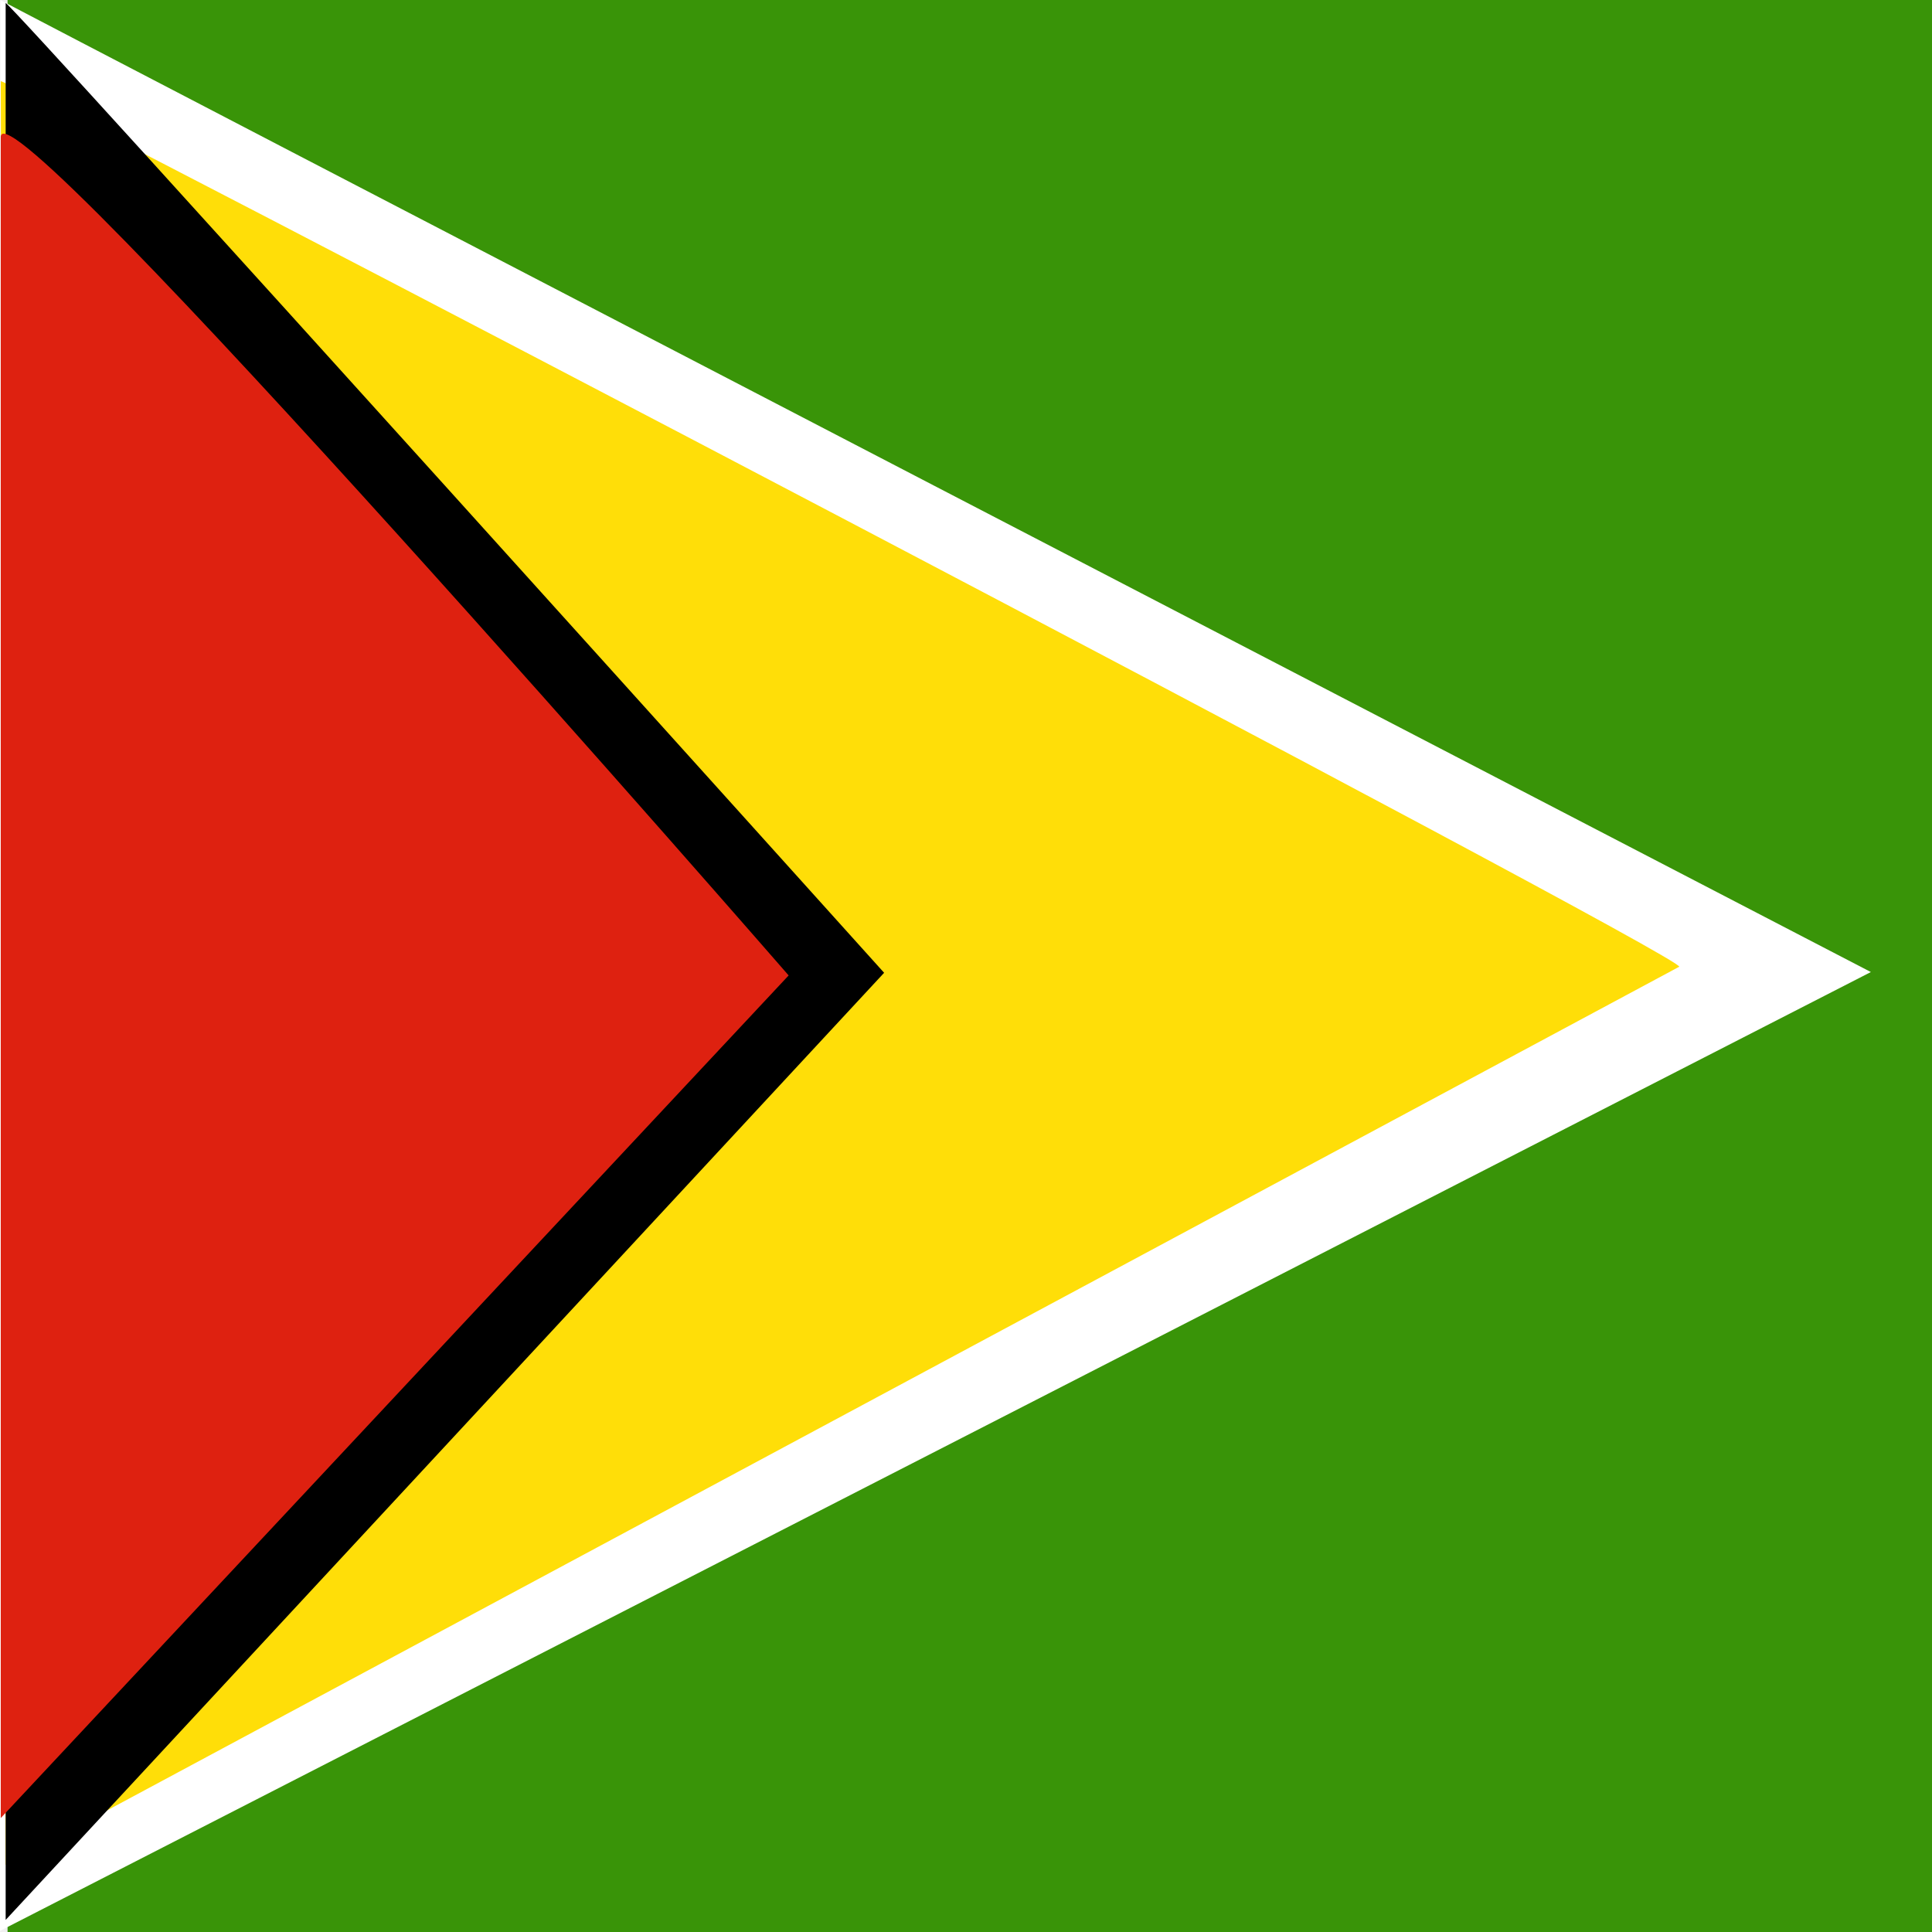
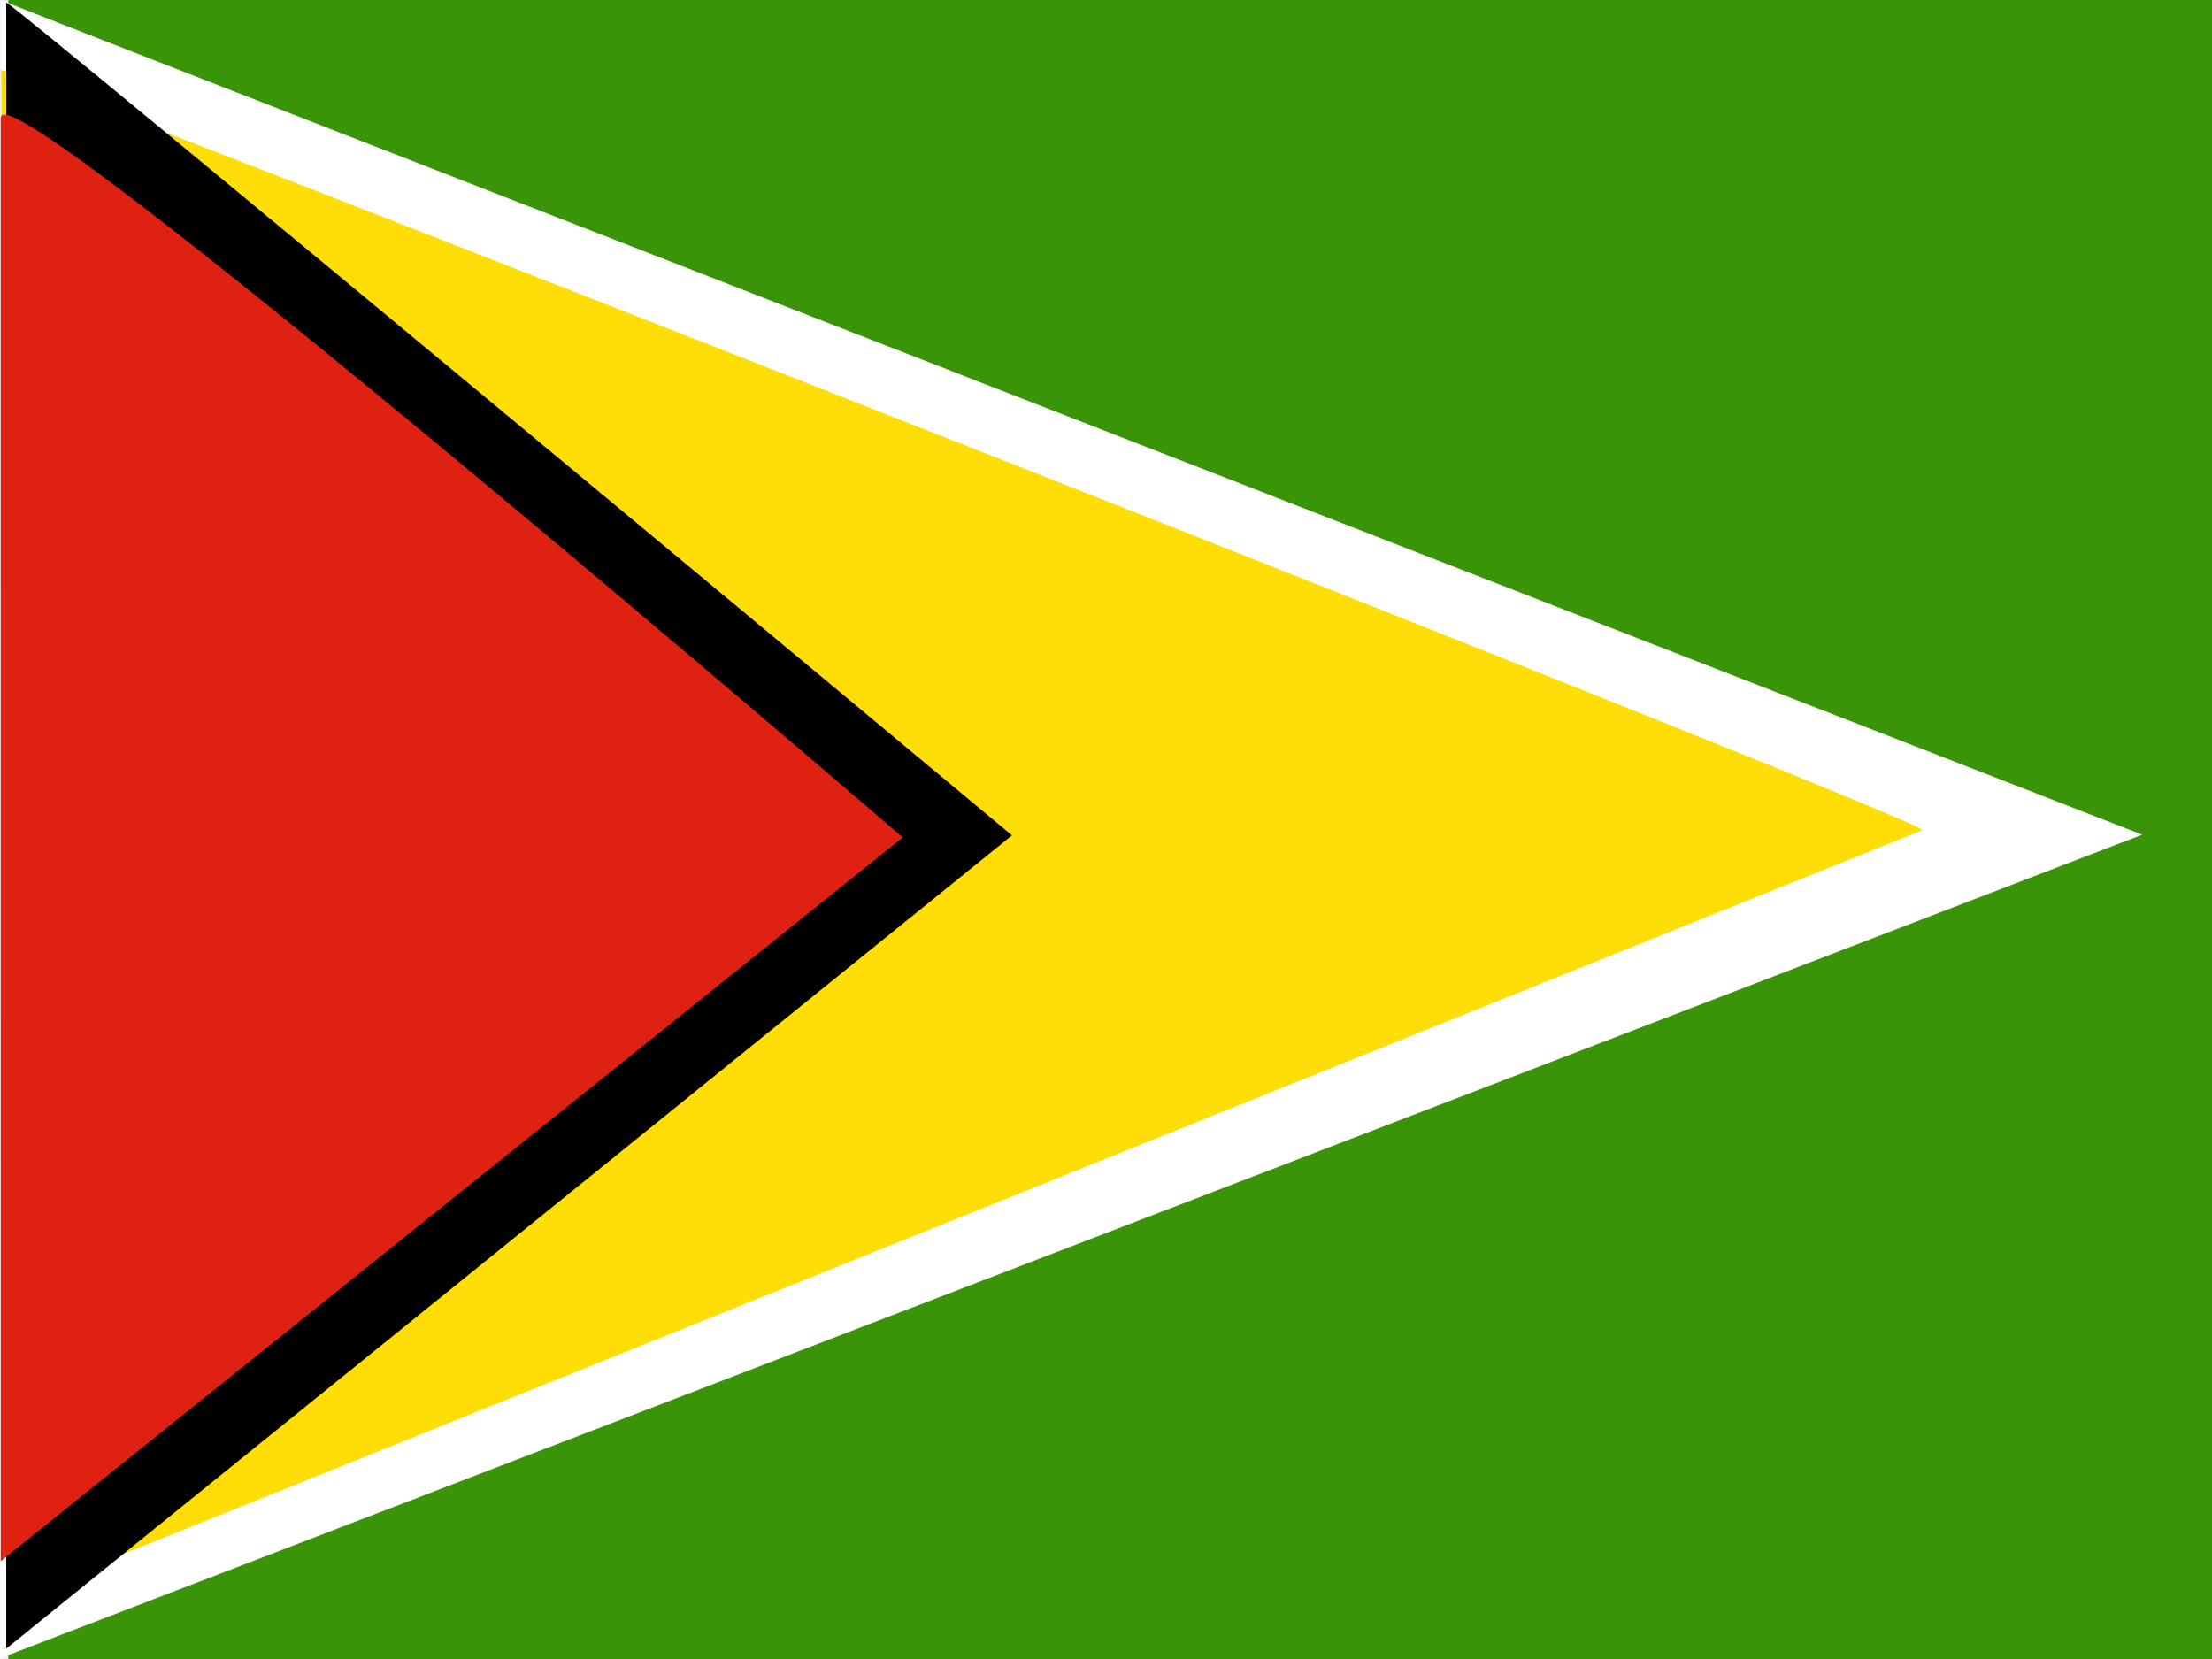
- <svg xmlns="http://www.w3.org/2000/svg" id="flag-icons-gy" viewBox="0 0 512 512">
+ <svg xmlns="http://www.w3.org/2000/svg" id="flag-icons-gy" viewBox="0 0 640 480">
  <g fill-rule="evenodd">
-     <path fill="#399408" d="M2 0h510v512H2z" />
-     <path fill="#fff" d="M.1 0c-.6 0 495.7 257.6 495.7 257.6L0 511.7.1 0z" />
-     <path fill="#ffde08" d="M.2 21.5C3 21.5 447.5 254 445 256.2L1.5 494.2.2 21.4z" />
-     <path d="M1.5.8c1.5 0 232.8 257 232.8 257L1.5 508.8V.8z" />
-     <path fill="#de2110" d="M.2 36.2C1.6 20.2 209 258.5 209 258.5L.2 481.8V36.2z" />
+     <path fill="#399408" d="M2.4 0H640v480H2.4z" />
+     <path fill="#fff" d="M.2 0c-.9 0 619.6 241.5 619.6 241.5L0 479.8.2 0z" />
+     <path fill="#ffde08" d="M.3 20.2c3.4 0 559 217.9 555.9 220L1.9 463.2.3 20.3z" />
+     <path d="M1.9.8c1.8 0 290.9 240.9 290.9 240.9L1.8 477V.8z" />
+     <path fill="#de2110" d="M.3 33.9c1.6-15 260.9 208.4 260.9 208.4L.2 451.7V33.9z" />
  </g>
</svg>
